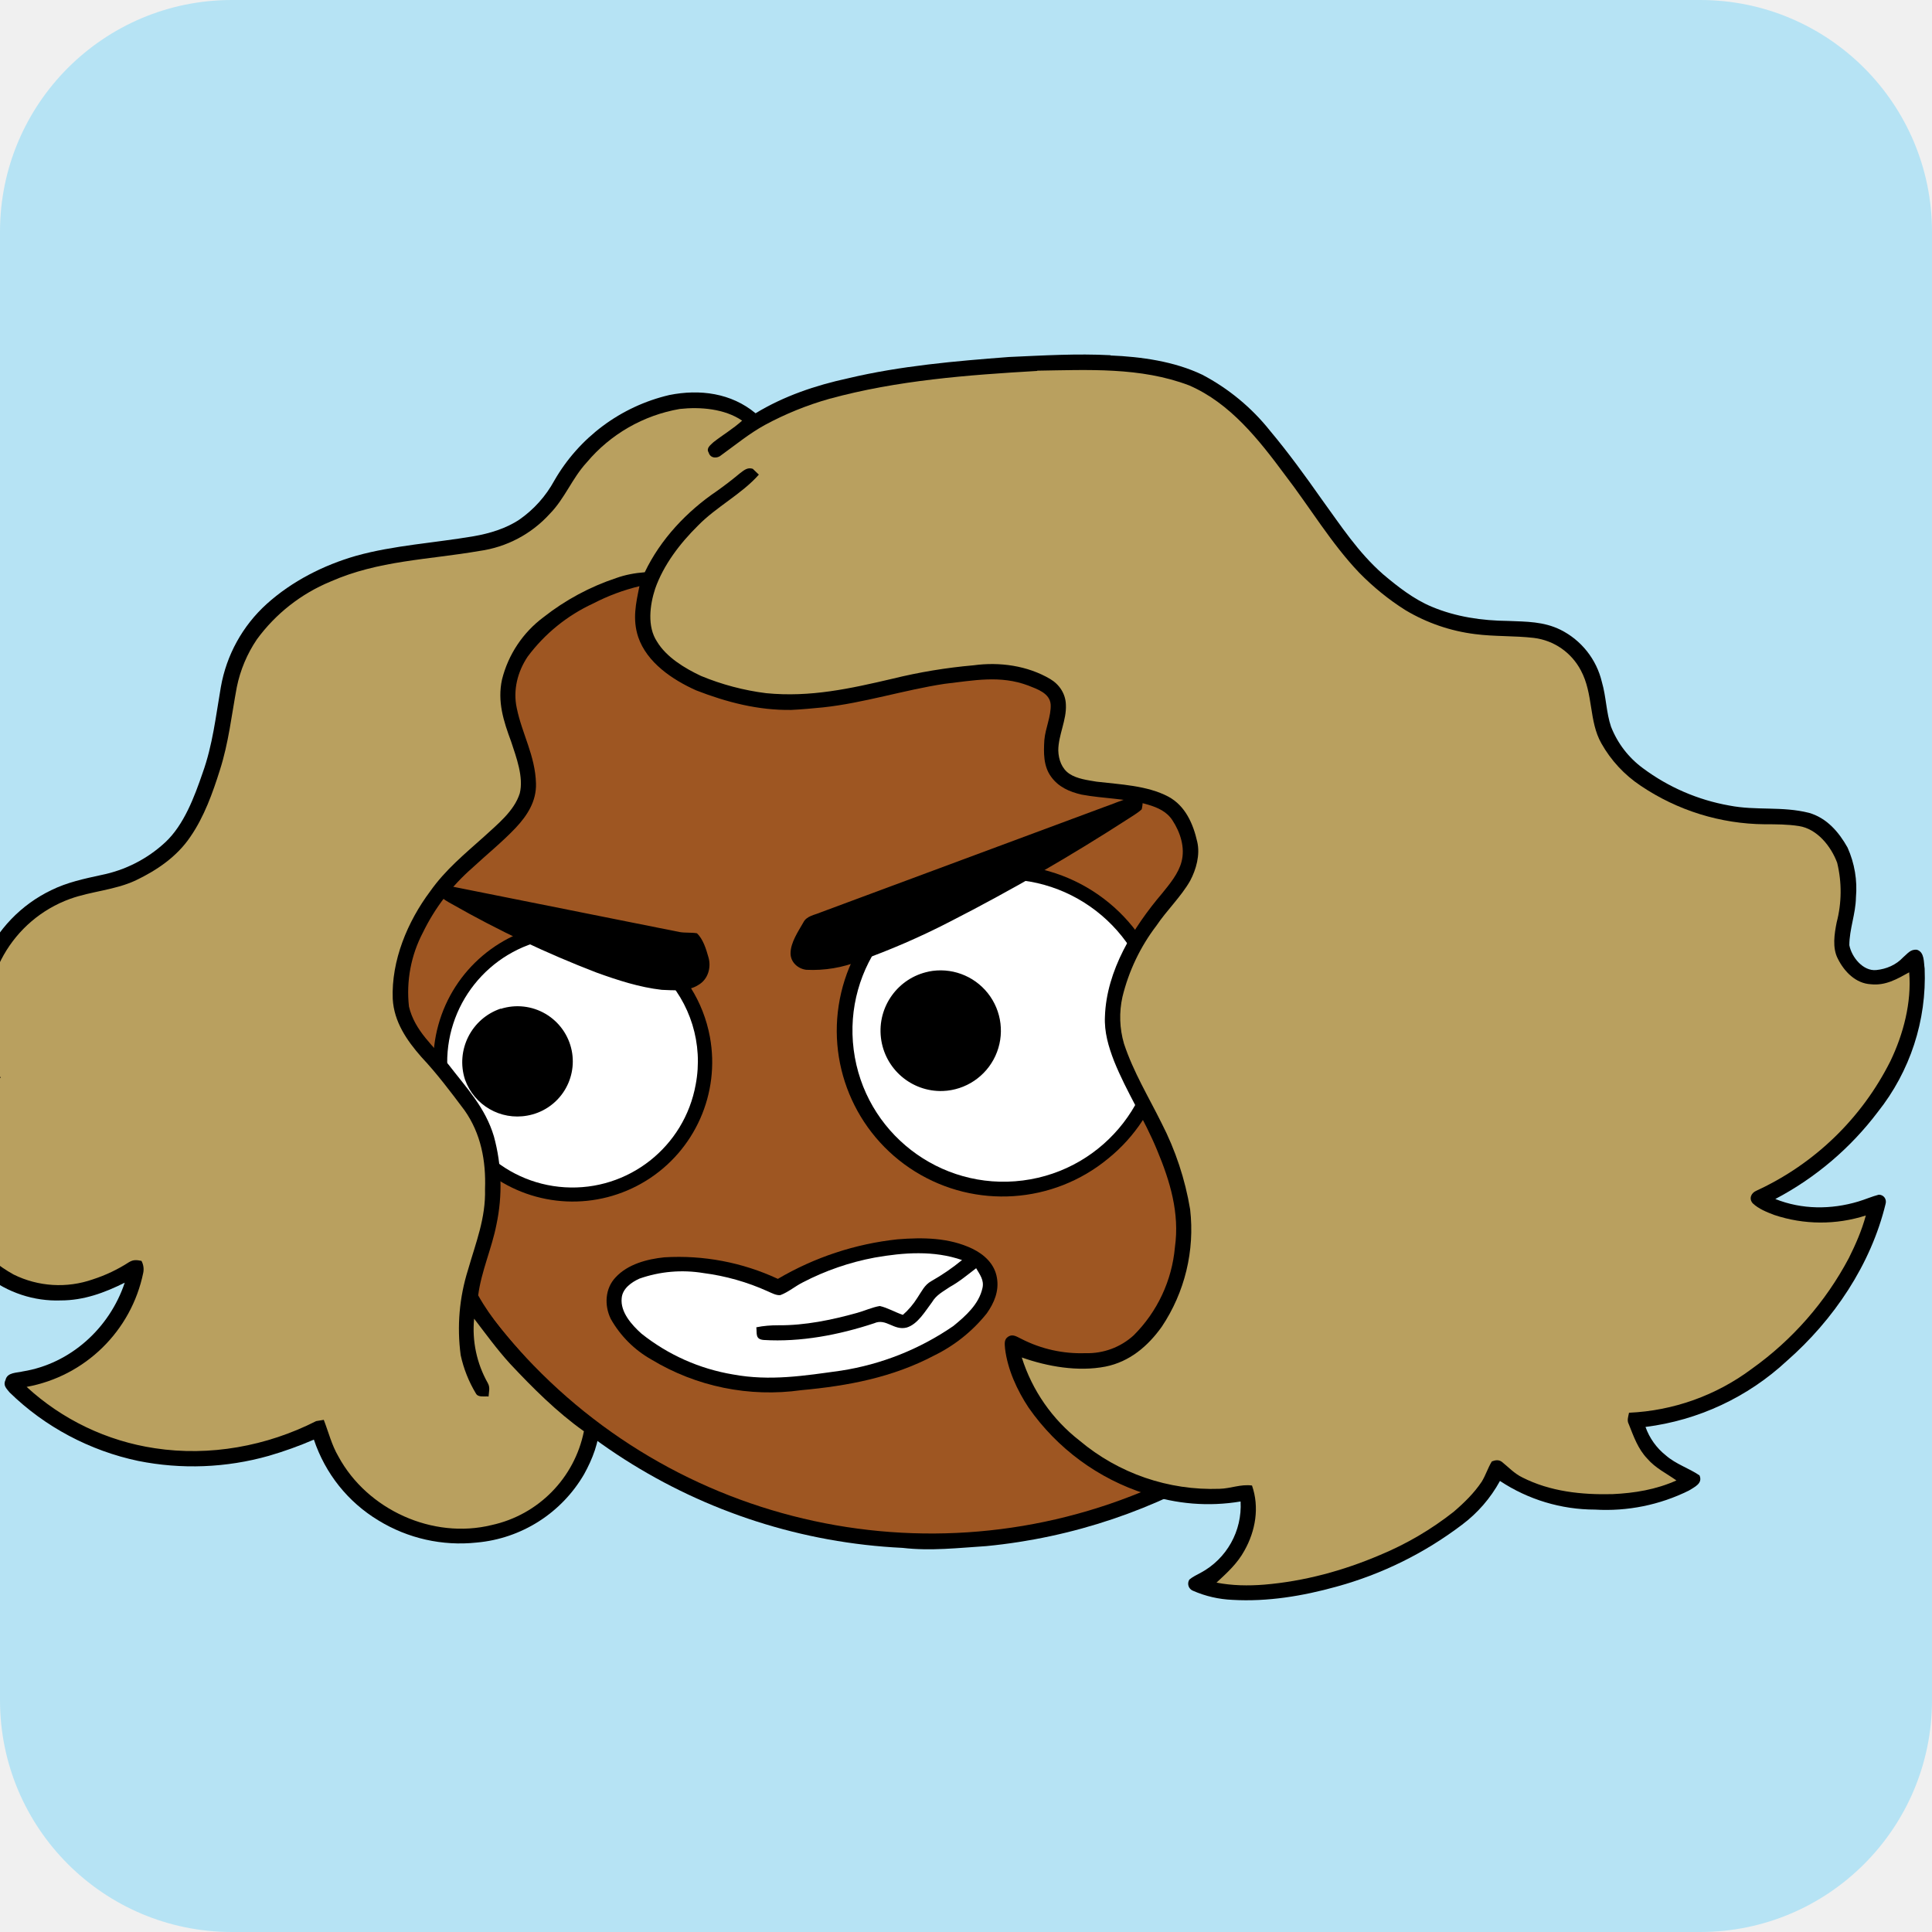
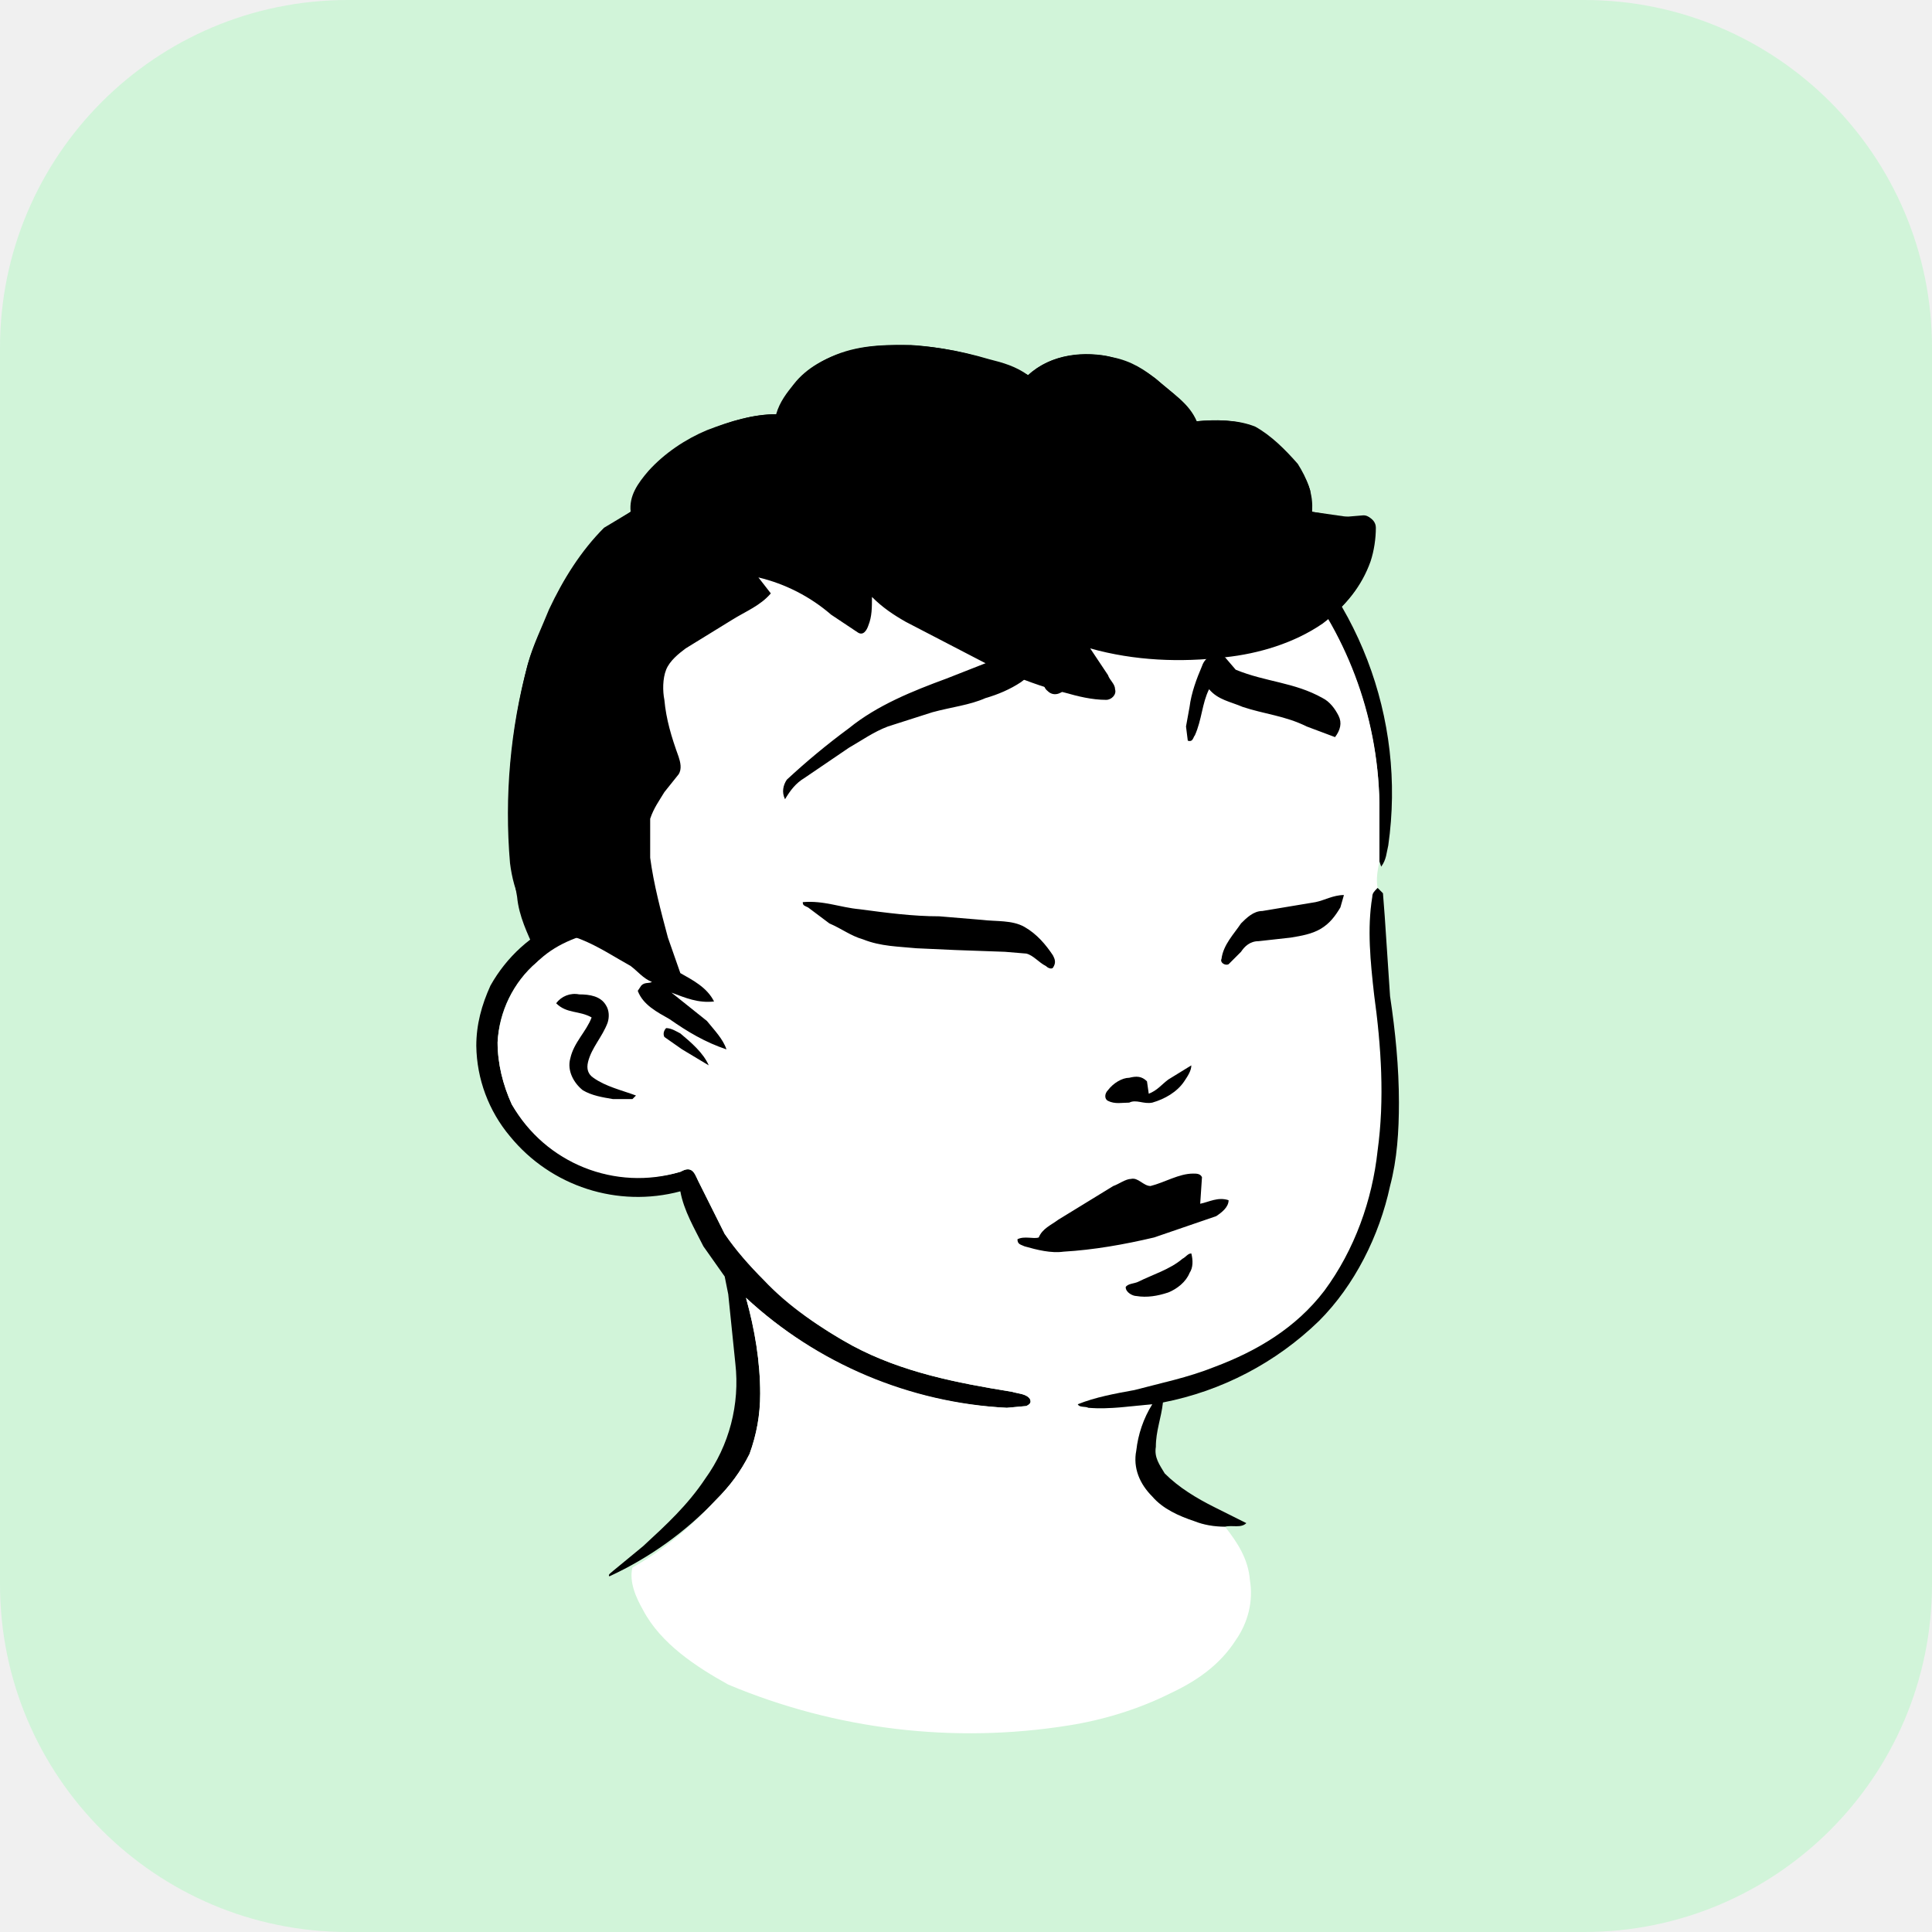
- <svg xmlns="http://www.w3.org/2000/svg" viewBox="0 0 762 762" fill="none" shape-rendering="auto">
+ <svg xmlns="http://www.w3.org/2000/svg" viewBox="0 0 980 980" fill="none" shape-rendering="auto">
  <mask id="viewboxMask">
-     <rect width="762" height="762" rx="91.44" ry="91.44" x="0" y="0" fill="#fff" />
+     <rect width="980" height="980" rx="176.4" ry="176.4" x="0" y="0" fill="#fff" />
  </mask>
  <g mask="url(#viewboxMask)">
-     <rect fill="#b6e3f4" width="762" height="762" x="0" y="0" />
-     <path d="M396 164.8a224.8 224.8 0 0 1 104.8 42.4c6.2 4.9 12.5 9.4 18 15a225.4 225.4 0 0 1 71.8 149 58.5 58.5 0 0 1 50.9 42.2 71 71 0 0 1-27.6 76.5c-11 7.7-24.5 12-38 11.7-5 0-10-1.6-15-1.8-1.9 2.2-3.3 4.9-4.8 7.3A223.3 223.3 0 0 1 389 609.8c-11 .7-21.9 2-33 .7a223.7 223.7 0 0 1-178.8-342.3A223.4 223.4 0 0 1 352 163.5c14.6-1.4 29.4-.3 44 1.3Z" fill="#000" />
-     <path fill-rule="evenodd" clip-rule="evenodd" d="M498.8 213.2A216 216 0 0 0 363 169c-13-.2-26.2 1.6-39 4a218 218 0 0 0-113.6 365.5 218.5 218.5 0 0 0 260.4 40.2c35-18.8 64.2-47.3 84.4-81.5l-3-1.6c-2.8-1.4-5.7-3-8-5-2.2-2-.3-5.8 2.7-4.7 1.5.7 3 1.6 4.4 2.4a55 55 0 0 0 59.6-3.6 64.5 64.5 0 0 0 25-69.8 53.1 53.1 0 0 0-24-31 52.6 52.6 0 0 0-47-2.8c-1.6.8-3.4 1.5-5 1.3-2.5-.2-2.8-4.2-.6-5.2 8-4 16.5-5.6 25.4-6.4a217 217 0 0 0-72-146.4c-4.4-4-8.7-8.1-13.9-11.3Zm107.6 196.2c2-1.2 1.3-5.1-1.4-5-2 0-4.2.8-6.2 1.6l-1.4.4a95.1 95.1 0 0 0-25.5 12.4c-2.2 2-2.2 4.4.1 6.2a92 92 0 0 0 5.2 2.8 36 36 0 0 1 13 9.2c-.2 1.9-2 3.4-3.4 4.5l-.2.2c-3.9 3-8.8 5-13.6 7-2.5 1-4.9 2-7.1 3.1-1.7.8-2.6 2.2-1.6 3.9 1 2 3.2 1.1 5 .5l.6-.2 5.4-2.3c5.4-2.3 11-4.5 15.4-8 2.7-2.1 5.1-5.1 5.4-8.7-.5-3.4-2.7-5.7-5.3-7.8a83 83 0 0 0-11.6-7.2l-1.1-.6c5.4-3 10.8-5.6 16.6-7.7l5-1.7a52 52 0 0 0 6.7-2.6Z" fill="#9e5622" />
-     <g transform="translate(-161 -83)">
-       <path d="M550.3 424.4a65.7 65.7 0 0 1 68.2 43.3A65 65 0 0 1 598 540a65.4 65.4 0 1 1-47.7-115.6Z" fill="#000" />
-       <path d="M549.3 430.3a59.6 59.6 0 1 1 15.1 118.3 59.6 59.6 0 0 1-15.1-118.3Z" fill="#fff" />
-       <path d="M381.2 447A55.3 55.3 0 0 1 441 492a55 55 0 1 1-59.8-44.8Z" fill="#000" />
-       <path d="M378.2 453.3a49.1 49.1 0 0 1 57.2 57.4 49.4 49.4 0 1 1-57.1-57.4Z" fill="#fff" />
-       <path d="M527.2 466.2a23.8 23.8 0 1 1 5.7 47.1 23.8 23.8 0 0 1-5.6-47.1ZM358.5 480.9a21.8 21.8 0 0 1 28 16.5A21.7 21.7 0 0 1 369 523a21.9 21.9 0 0 1-24.6-14.2 22.3 22.3 0 0 1 14.1-28Z" fill="#000" />
+     <rect fill="#d1f4d9" width="980" height="980" x="0" y="0" />
+     <g transform="translate(49 49) scale(0.9)">
+       <g transform="translate(10 -60)">
+         <path d="M441 200c18 0 35 3 52 8 8 2 15 4 22 9 13-12 32-14 48-10 10 2 18 7 25 13 8 7 18 13 22 23 11-1 23-1 33 3 9 5 17 13 24 21 5 8 9 17 8 27l21 3h11c2 1 4 3 4 6 0 6-1 13-3 19-5 14-14 25-26 34-16 12-36 18-56 20-25 3-51 2-75-5l12 20c2 2 3 5 0 7-1 2-3 2-5 2l-30-6c-23-8-45-18-67-30-12-7-23-12-33-22 0 6-1 12-3 17-1 3-4 5-6 3-4-3-9-5-12-9a98 98 0 0 0-44-22c3 3 6 5 7 9l-13 10-20 11c-7 4-13 8-19 14l-7 8c-1 5-2 11-1 16 1 12 5 22 9 33 0 4 2 7-1 10l-7 10c-4 5-7 10-8 16-3 13 0 28 3 41l10 36 3 9c7 4 16 9 19 17-9 0-16-3-24-6 9 6 19 13 25 22 3 3 5 6 6 10l-13-5c-9-4-16-10-24-15l-7-2-29-5-17-5-8-9c-5-4-8-9-10-15-4-9-9-19-10-30l-4-23a332 332 0 0 1 9-104c3-13 9-24 14-36 7-16 17-31 30-44l15-10c0-9 4-16 10-22 9-10 21-19 34-24 12-5 25-9 39-9 4-12 12-22 22-28 14-9 29-11 45-11Z" fill="#000000" />
+         <path d="M313 585c5 1 9 5 12 8 4 3 8 8 10 13-5-2-10-6-14-9-4-2-8-4-10-8-2-2 0-4 2-4Z" fill="#000000" />
+         <path d="M486 236c57-2 115 18 159 56a209 209 0 0 1 73 190c-1 4-1 8-4 12l-1-3v-33a215 215 0 0 0-172-206 235 235 0 0 0-270 153c-12 37-14 78-6 116 6-2 12-2 17-2 2 1 5 1 6 3s0 3-1 4l-12 4c-14 3-27 8-37 18a63 63 0 0 0-22 45c0 12 3 24 8 35 8 13 19 24 33 31 18 10 41 13 62 7 2-1 4-2 6-1s3 4 4 6l15 30a215 215 0 0 0 72 63c28 15 59 21 90 26 3 1 8 1 10 4 1 2 0 3-2 4l-11 1a231 231 0 0 1-147-62c5 18 8 36 8 54 0 12-2 23-6 34-5 10-11 18-19 26a196 196 0 0 1-60 43c-1-1 1-2 2-3l17-14c13-12 25-23 35-38a93 93 0 0 0 17-65l-4-39-2-10-12-17c-5-10-11-20-13-31a93 93 0 0 1-96-31 81 81 0 0 1-19-51c0-12 3-23 8-34 9-16 23-29 40-36-8-31-8-62-3-93 8-40 26-77 51-108 45-54 115-87 186-88Z" fill="#000" />
+         <path d="M541 252a214 214 0 0 1 172 206v33c-1 5-2 10-1 15-2 2-3 3-3 5-3 18-1 37 1 55 4 29 6 59 2 88-3 28-13 56-30 79-16 21-38 34-62 43-15 6-30 9-45 13-11 2-22 4-32 8 1 2 4 1 6 2 12 1 24-1 36-2-5 8-8 17-9 26-2 10 2 19 9 26 6 7 15 11 24 14 5 2 11 3 17 3 7 9 13 18 14 30 2 12-1 24-8 34-9 14-22 23-37 30-18 9-38 15-57 18a352 352 0 0 1-192-23c-18-10-38-23-48-42-4-7-8-16-6-24 18-10 33-23 47-38 8-8 14-16 19-26 4-11 6-22 6-34 0-18-3-36-8-54a235 235 0 0 0 147 62l11-1c2-1 3-2 2-4-2-3-7-3-10-4-31-5-62-11-90-26-18-10-36-22-50-37-8-8-16-17-22-26l-15-30c-1-2-2-5-4-6s-4 0-6 1a82 82 0 0 1-95-38c-5-11-8-23-8-35 1-17 9-34 22-45 10-10 23-15 37-18l12-4c1-1 2-2 1-4s-4-2-6-3c-5 0-11 0-17 2-8-38-6-79 6-116a236 236 0 0 1 270-153Z" fill="#ffffff" />
+         <path d="m712 506 3 3 1 13 3 45c3 20 5 40 5 60 0 16-1 32-5 47-6 28-20 56-40 76a174 174 0 0 1-88 46c-1 9-4 16-4 25-1 6 2 10 5 15 8 8 18 14 28 19l18 9c-3 3-8 1-12 2-6 0-12-1-17-3-9-3-18-7-24-14-7-7-11-16-9-26 1-9 4-18 9-26-12 1-24 3-36 2-2-1-5 0-6-2 10-4 21-6 32-8 15-4 30-7 45-13 24-9 46-22 62-43 17-23 27-51 30-79 4-29 2-59-2-88-2-18-4-37-1-55 0-2 1-3 3-5ZM262 566c6 0 12 1 15 6 2 3 2 7 1 10-3 8-9 14-11 22-1 4 0 7 3 9 7 5 16 7 24 10l-2 2h-11c-6-1-12-2-17-5-5-4-9-11-7-18 2-9 9-15 12-23-7-4-14-2-20-8 3-4 8-6 13-5Z" fill="#000" />
+         <path d="m693 510-2 7c-3 5-6 9-11 12s-11 4-17 5l-18 2c-5 0-8 3-10 6l-7 7c-2 1-5-1-4-3 1-8 7-14 11-20 3-3 7-7 12-7l30-5c5-1 10-4 16-4ZM388 514c12-1 21 3 32 4 15 2 30 4 45 4l24 2c8 1 17 0 24 4s12 10 16 16c1 2 2 4 0 7-1 1-3 0-4-1-4-2-7-6-11-7l-12-1-28-1-22-1c-10-1-20-1-30-5-7-2-12-6-19-9l-12-9c-2-1-3-1-3-3Z" fill="#000000" />
+         <path d="M533 358c6 2 9 8 10 14 0 8-3 16-7 22-3 3-7 4-10 1-4-3-2-10-2-15l-13 10c-6 4-13 7-20 9-9 4-19 5-30 8l-25 8c-8 3-15 8-22 12l-25 17c-5 3-8 7-11 12-2-4-1-8 1-11a401 401 0 0 1 35-29c16-13 36-21 55-28l28-11c8-4 14-11 21-16 5-2 10-4 15-3ZM626 376l6 7c17 7 33 7 49 16 4 2 7 6 9 10s1 8-2 12l-16-6c-12-6-24-7-36-11-7-3-14-4-19-10-4 8-4 17-8 26-1 1-1 4-4 3l-1-8 2-11c1-8 4-16 7-23 2-6 8-8 13-5Z" fill="#000000" />
+         <path d="M607 606c0 3-2 6-4 9-4 6-11 10-18 12-5 1-9-2-13 0-4 0-8 1-12-1-2-1-2-4 0-6 3-4 8-7 12-7 4-1 7-1 10 2l1 7c5-2 7-5 11-8l13-8Z" fill="#000000" />
+         <path d="M608 667c2 0 4 0 5 2l-1 15c5-1 10-4 16-2 0 4-4 7-7 9l-35 12c-17 4-34 7-51 8-7 1-15-1-22-3-2-1-4-1-4-4 4-2 9 0 12-1 2-5 7-7 11-10l31-19c3-1 7-4 10-4 4-1 7 4 11 4 8-2 16-7 24-7ZM607 712c1 4 1 8-1 11-2 5-7 9-12 11-6 2-12 3-18 2-2 0-6-2-6-5 1-2 5-2 7-3 8-4 18-7 25-13 2-1 3-3 5-3Z" fill="#000000" />
+         <path d="M449 200a185 185 0 0 1 66 17c12-11 28-13 43-11 11 2 21 7 29 13 8 7 18 14 23 24 10-1 22-1 32 3 8 4 14 10 20 17 5 5 10 12 12 19l1 12 17 3 12-1c4 0 6 4 6 7 1 6-1 12-2 18-5 15-15 27-27 36-16 11-36 17-55 19-25 3-51 2-76-5l10 15c1 3 4 5 4 8 1 3-2 6-5 6-8 0-16-2-23-4-13-3-25-8-38-13l-52-27c-7-4-13-8-19-14 0 6 0 11-2 16-1 3-3 6-6 4l-15-10a97 97 0 0 0-41-21l7 9c-6 7-14 10-22 15l-26 16c-4 3-9 7-11 12s-2 12-1 17c1 11 4 21 8 32 1 3 2 7 0 10l-8 10c-3 5-6 9-8 15v22c2 15 6 30 10 45l7 20c7 4 15 8 19 16-9 1-16-2-24-5l20 16c4 5 9 10 11 16-12-4-22-10-32-17-7-4-15-8-18-16l2-3c2-2 4-1 6-2-5-2-8-6-12-9-9-5-18-11-28-15-8-3-17-6-25-11-3-2-6-4-8-8-4-8-6-16-7-24a324 324 0 0 1 10-112c3-11 8-21 12-31 8-17 18-33 31-46l15-9c-1-9 4-16 10-23 9-10 21-18 33-23 13-5 26-9 39-9 2-7 6-12 10-17 7-9 18-15 29-18 12-4 25-4 37-4ZM311 585c3 0 6 2 8 3 6 5 13 11 16 18l-15-9-10-7c-1-2 0-4 1-5Z" fill="#000000" />
+       </g>
+       <g transform="translate(10 -60)" />
    </g>
-     <g transform="translate(-161 -83)">
-       <path d="M607 397.6c1.5-.4 3.2.6 4.7 1 0 1.2-.1 2.4-.4 3.6-1.6 1.5-3.6 2.6-5.4 3.8a803.6 803.6 0 0 1-70.4 40.6A289.9 289.9 0 0 1 500 462a50 50 0 0 1-21 3.5c-3.3-.4-6.2-3-6.2-6.5 0-4.2 3-8.6 5-12.1 1.3-2.7 4.5-3 7-4.1l111.7-41.5c3.5-1.2 7-2.8 10.5-3.7ZM339 432.6l90 18c2.3.4 4.6.1 6.9.5 2.4 2.3 3.6 6.2 4.5 9.4 1.2 4-.1 8.8-4 11-4 2.6-9.8 2.1-14.4 1.9-8.8-1-17.4-3.8-25.7-6.8a418 418 0 0 1-57-27c-1.6-.9-3.6-1.9-4.8-3.5-.3-2.9 1.9-4.1 4.5-3.5Z" fill="#000" />
-     </g>
-     <g transform="translate(-161 -83)">
-       <path d="M515 571.8c10-.8 20.3-.7 29.5 3.7 4.7 2.3 8.8 6 9.7 11.5.9 5.2-1.1 9.9-4 14a60.7 60.7 0 0 1-20.7 16.6c-16.5 8.7-34 12-52.5 13.7a90 90 0 0 1-59.1-12.1 42.2 42.2 0 0 1-16-16c-2.6-5.3-2.3-12 1.9-16.4 4.8-5.2 12.4-7.2 19.2-7.9a92.7 92.7 0 0 1 44.8 8.5 117.7 117.7 0 0 1 47.2-15.6Z" fill="#000" />
-       <path d="M540.4 580a85 85 0 0 1-12.1 8.3c-2.7 1.5-3.8 4.1-5.5 6.6a30.2 30.2 0 0 1-5.7 6.7c-3-1-6-2.8-9.1-3.5-3 .5-6 1.9-8.9 2.7-10 2.8-20.7 5-31.1 4.9-3 0-5.8.2-8.7.8.3 2.5-.5 4.7 2.9 5 14.6.9 29.7-2 43.6-6.6 4.7-2.1 7.7 3 12.8 1.7 4.4-1.3 7.4-6.6 10-10 1.7-2.9 4.4-4.2 7-6 3.8-2.1 7-4.8 10.4-7.4 1.5 2.6 3.2 4.7 2.5 7.8-1.4 6.4-6.6 11-11.5 15a107 107 0 0 1-44.3 17.6c-14.4 2-28 4.2-42.6 1.5A78.8 78.8 0 0 1 414 609c-3.8-3.4-8.4-8.5-7.8-14 .3-3.8 3.9-6.3 7-7.7a51 51 0 0 1 25.2-2.2 89.4 89.4 0 0 1 25.4 7.2c1.6.7 3.4 1.7 5 1.5 3.2-1.2 5.8-3.5 8.8-5A102 102 0 0 1 506 579c11.4-2 23.3-2.9 34.5 1Z" fill="#fff" />
-     </g>
-     <g transform="translate(-161 -83)" />
-     <g transform="translate(-161 -83)" />
-     <g transform="translate(-161 -83)">
-       <path d="M599 223.2c12.1.5 25.1 2.3 36.2 7.6A84.2 84.2 0 0 1 662 253c7.2 8.6 13.8 17.7 20.2 26.8 7.7 10.6 14.4 21 24.3 29.7 5.8 4.9 12.2 9.9 19.2 12.8 9.5 4 19.8 5.5 30.1 5.6 7.3.3 14 .2 20.7 3.5a31 31 0 0 1 16.3 20.6c1.7 5.8 1.7 12 3.6 17.6A37 37 0 0 0 809 386a80.5 80.5 0 0 0 34 14.7c10.7 2.1 20.8.2 31.5 2.9 7 2 11.8 7.6 15.2 13.7A39.5 39.5 0 0 1 893 437c-.1 6.4-2.6 12.5-2.6 18.8.9 4.7 5.4 10.3 10.6 9.8 4-.4 7.8-2 10.6-5 1.8-1.5 2.9-3.3 5.5-3 3 1 2.6 4.9 3 7.4a85.3 85.3 0 0 1-18.5 56.6 121.6 121.6 0 0 1-40.4 34.3c10.5 4.2 22 4.2 32.7 1 2.7-.8 5.4-2 8.1-2.7 2 0 3.2 1.8 2.7 3.6-5.8 24-20.5 45.8-39 62a100.2 100.2 0 0 1-55.7 26A25 25 0 0 0 818 657c4 3.5 9 5 13.3 7.9 1.4 3.2-2 4.6-4.2 6a73.5 73.5 0 0 1-37 7.5 68 68 0 0 1-37.5-11.3 53.8 53.8 0 0 1-15 17.3 145.6 145.6 0 0 1-49.5 24.4c-13.3 3.7-27.2 6-41 5.2a43.3 43.3 0 0 1-15.6-3.6 3 3 0 0 1-1.4-4.4c1.3-1.1 3-1.9 4.5-2.7a30 30 0 0 0 15.7-28.1 77 77 0 0 1-37.4-3 89.4 89.4 0 0 1-46.2-34c-4.5-6.8-8.3-15-9.3-23.3-.1-1.6-.5-3.5 1.1-4.6 2-1.4 3.6 0 5.4.8a51.3 51.3 0 0 0 25.2 5.6 27 27 0 0 0 19-7 56 56 0 0 0 16.3-34.8c1.9-13.4-1.9-26-7-38.2-5-12.2-12.1-23-17-35.2-2.2-5.7-3.9-11.4-3.6-17.6.6-18.1 11.2-35.2 22.6-48.6 3-3.7 6.4-7.8 7.6-12.4 1.5-5.6-.5-11.7-3.6-16.4-2.2-3.4-5.8-5-9.5-6.1-8.3-2.5-17.8-2.4-26.3-4-4.8-1.1-9.1-3-12-7-3.1-4.2-3-9.5-2.7-14.5.4-4.7 2.7-9.4 2.5-14-.3-4.5-5.3-6.1-8.8-7.5-11.1-4.2-21.6-2-33-.7-15.9 2.4-32 7.6-48 9.3-4.2.4-8.3.8-12.5 1-13 .2-25.4-3-37.5-7.7-9.4-4.2-19.5-11-22.9-21.1-2.3-7-.9-13.2.5-20A80.8 80.8 0 0 0 395 321a67.5 67.5 0 0 0-25.9 21c-4 6-5.8 13.2-4.3 20.2 2.1 10.3 7.3 18.8 7.6 29.8.2 7-3.4 12.6-8 17.5-5.3 5.6-11.4 10.5-17.1 15.8a80.6 80.6 0 0 0-19.5 25.5 50.7 50.7 0 0 0-5.5 29.2c2.3 9.7 9.8 15.6 15.7 23 7 9.1 14.4 16.8 17.8 28.2a73.7 73.7 0 0 1 1 34.8c-1.8 9.3-6 18.5-7.2 27.9 5 9 12 17 18.8 24.7a174 174 0 0 0 25 23c1.4 1 3 2 4 3.3 0 6.8-2.8 13.7-6 19.5a54.6 54.6 0 0 1-42.4 27 61.6 61.6 0 0 1-38.7-8.7c-12.1-7.3-21-18.5-25.5-31.9a151 151 0 0 1-17.8 6.4 109.8 109.8 0 0 1-51.5 2c-19-4-36.8-13.4-50.7-27-1.3-1.6-2.7-2.8-1.6-5 .7-3 4.5-2.7 6.8-3.3 18.7-3 34.2-17 40.2-35-8 4-16.2 7-25.2 7-10.6.4-21-3.1-29.3-9.6a66.7 66.7 0 0 1-22.3-34.5 116 116 0 0 1-3.8-41.6c.2-1.8.5-3.5 2.5-4 2.6-.5 5.3-.3 7.9-.3 4.5 0 9-.8 13.5-1.3a58.7 58.7 0 0 1 1.1-42.8 55 55 0 0 1 26.6-27.7c6.3-3.1 12.9-4.5 19.8-6a52 52 0 0 0 25.2-12.9c7.4-6.9 11.5-18 14.7-27.3 4-11.1 5.2-22.4 7.2-33.9a57.6 57.6 0 0 1 18.1-32.8c10-9 22.4-15.3 35.3-19 14.7-4.1 31.1-5.1 46.3-7.7 6.3-1.1 12.7-3 18.1-6.6a45 45 0 0 0 13.7-15.3 71 71 0 0 1 45.4-33.8c12-2.4 24.4-.8 34 7.2 11.2-6.8 23.6-11 36.5-13.8 20.6-4.9 42.4-6.8 63.5-8.4 13.5-.6 26.7-1.4 40-.7Z" fill="#000" />
-       <path d="M570 229.2c20-.3 40.8-1.5 60 5.8 16.2 7 27.5 21.4 37.8 35.3 9.7 12.6 18.3 27.1 29.3 38.6 5.5 5.6 11.6 10.6 18.3 14.8a70.5 70.5 0 0 0 27.4 9.4c7.7 1 15.5.6 23.2 1.5 8 1 14.8 5.8 18.5 12.8 5 9.3 3.1 20 8.1 28.8a48.7 48.7 0 0 0 15.5 16.7 88.8 88.8 0 0 0 48.9 15.2c4.5 0 9 0 13.5.7 7.2 1.1 12.7 8 15.1 14.5a48 48 0 0 1-.2 23.5c-.9 4.5-1.8 10.1.5 14.4 2.5 5 7 9.7 13 10 5.8.6 10.2-2 15.1-4.7 1 11.9-2.3 24.4-7.4 35a111 111 0 0 1-52.8 51.1c-2.2.9-3.1 3.2-1.5 5 2.3 2.2 5.6 3.5 8.5 4.6a58 58 0 0 0 36.1.2c-1.6 5.9-4 11.4-6.7 16.8a126.2 126.2 0 0 1-38.3 43.7 87.4 87.4 0 0 1-48.4 17.3c-.3 1.6-.9 3-.1 4.5 2 5 3.6 9.7 7.3 13.6 3.3 3.8 7.4 5.7 11.5 8.6-8 3.6-16.5 5-25.2 5.4-12.2.3-24.6-1-35.6-6.6-3.1-1.5-5.4-4-8-6.1-1.3-1-2.7-.7-4-.2-1.6 2.6-2.4 5.4-4 8-3 4.5-7 8.4-11.1 11.9a123 123 0 0 1-29 17c-14.5 6.2-30 10.4-45.7 11.7-6.3.5-12.6.4-18.8-.8 4.2-3.9 8.2-7.5 11-12.6 4.4-7.8 6-17.1 3-25.7-4.5-.6-8.4 1.2-12.8 1.3a81.2 81.2 0 0 1-55.2-19 67 67 0 0 1-22.8-32.8c10.2 3.6 22.2 5.7 33 3.6 9.5-1.9 16.7-8 22.2-15.7a69 69 0 0 0 11.2-46.3 116 116 0 0 0-11.3-34.1c-5.1-10.3-11.1-20.1-14.8-31.3a37 37 0 0 1-.6-18.4 75.8 75.8 0 0 1 13.4-28.1c4.1-6.1 9.7-11.4 13.3-17.7 2.4-4.5 4-10.3 2.8-15.4-1.6-7.1-4.7-14.2-11.4-17.8-8.3-4.4-19-4.8-28.3-5.9-3.5-.6-7.7-1.1-10.7-3.1-3-2-4.3-5.6-4.4-9.2 0-6 3.3-12 3-18-.1-4.3-2.5-8-6.2-10.2-9-5.3-20-6.8-30.2-5.4a211 211 0 0 0-32 5.3c-16.7 3.9-32.4 7.4-49.8 5.7-8.8-1.1-17.5-3.4-25.7-6.8-6.4-3-13.7-7.4-17.4-13.6-3.9-5.9-2.8-14.4-.7-20.8 3.3-9.4 9.8-17.9 16.9-24.9 7.2-7.4 17.2-12.4 24-20.1l-2.4-2.3c-2.1-.7-3.5.6-5.1 1.8-3 2.5-6 4.8-9.1 7-11.8 8-22.2 19-28.4 32-3.9.3-7.7 1-11.3 2.3a94.5 94.5 0 0 0-28.6 15.4A43.9 43.9 0 0 0 359 351c-1.9 8.7.6 16.4 3.6 24.5 2 6.1 5 14 3.4 20.4-2.2 7-8.8 12.2-14 17-7.7 6.9-15.3 13.1-21.3 21.6-9 12-15.4 27.4-14.8 42.5.5 9 5.5 16.3 11.3 22.9 6.2 6.6 11.6 13.8 17 21 6.5 9.2 8.5 20 8.1 31.1.3 11.5-3.6 21-6.7 31.8a77.6 77.6 0 0 0-2.9 33.7 49.5 49.5 0 0 0 6 15.1c.9 1.7 3.5 1 5 1.2.1-1.9.7-3.5-.3-5.3a43.1 43.1 0 0 1-5.4-25.4c4.6 6 9 12.1 14.2 17.8 8.9 9.5 18.5 19.1 29.1 26.6a47.4 47.4 0 0 1-36.4 37c-23.2 5.7-49-6-60.4-27-2.7-4.6-3.9-9.6-5.8-14.5l-3 .5c-19.5 9.9-42 14-63.6 10.7a95.6 95.6 0 0 1-50.6-24.2 57.5 57.5 0 0 0 46-45 7 7 0 0 0-.7-4.7c-2-.4-3.2-.5-4.9.5a60.4 60.4 0 0 1-14.3 6.8 40.4 40.4 0 0 1-31.2-1.9 54.6 54.6 0 0 1-25.4-30.5 106 106 0 0 1-5.5-43.3c5.6 0 11.1-.1 16.7-1 3.2-.5 6.3-.6 9-2.8-1.5-5-3.4-9.6-4.3-14.6a49.6 49.6 0 0 1 31.8-56c8.4-3 17.4-3.4 25.7-7.2 8.4-4 16.4-9.4 21.7-17.3 5.4-7.8 8.8-17.3 11.6-26.2 3.5-10.9 4.6-21.6 6.7-32.8a52.2 52.2 0 0 1 7.9-18.8 68.2 68.2 0 0 1 29-22.8c19-8.4 38.6-8.6 58.8-12.1a45.9 45.9 0 0 0 27.7-14.6c6-6.1 8.8-14 14.6-20.3a61.6 61.6 0 0 1 36.7-21.1c8.1-.9 17.7-.1 24.6 4.6-3.5 3.2-7.6 5.6-11.3 8.5-1.1 1.1-3 2.3-1.9 4.1.7 2.4 3.5 2.4 5 1 5.7-4.1 11-8.5 17.2-11.9a125 125 0 0 1 25.4-10.3c26.7-7.3 54.5-9.4 82-11Z" fill="#b9a05f" />
-     </g>
-     <g transform="translate(-161 -83)" />
  </g>
</svg>
